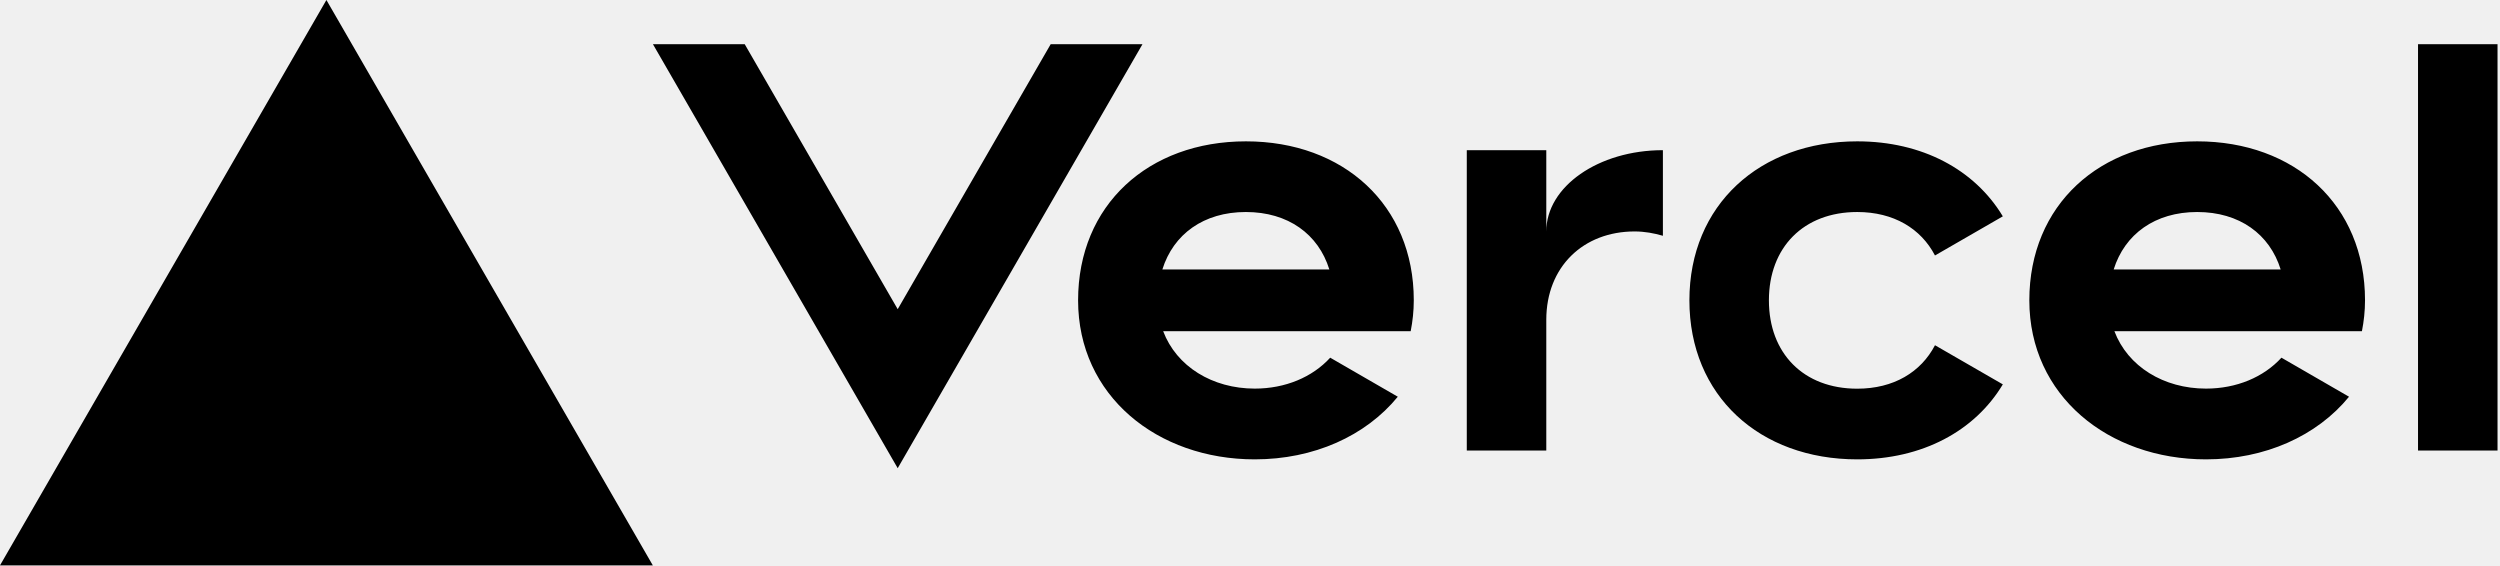
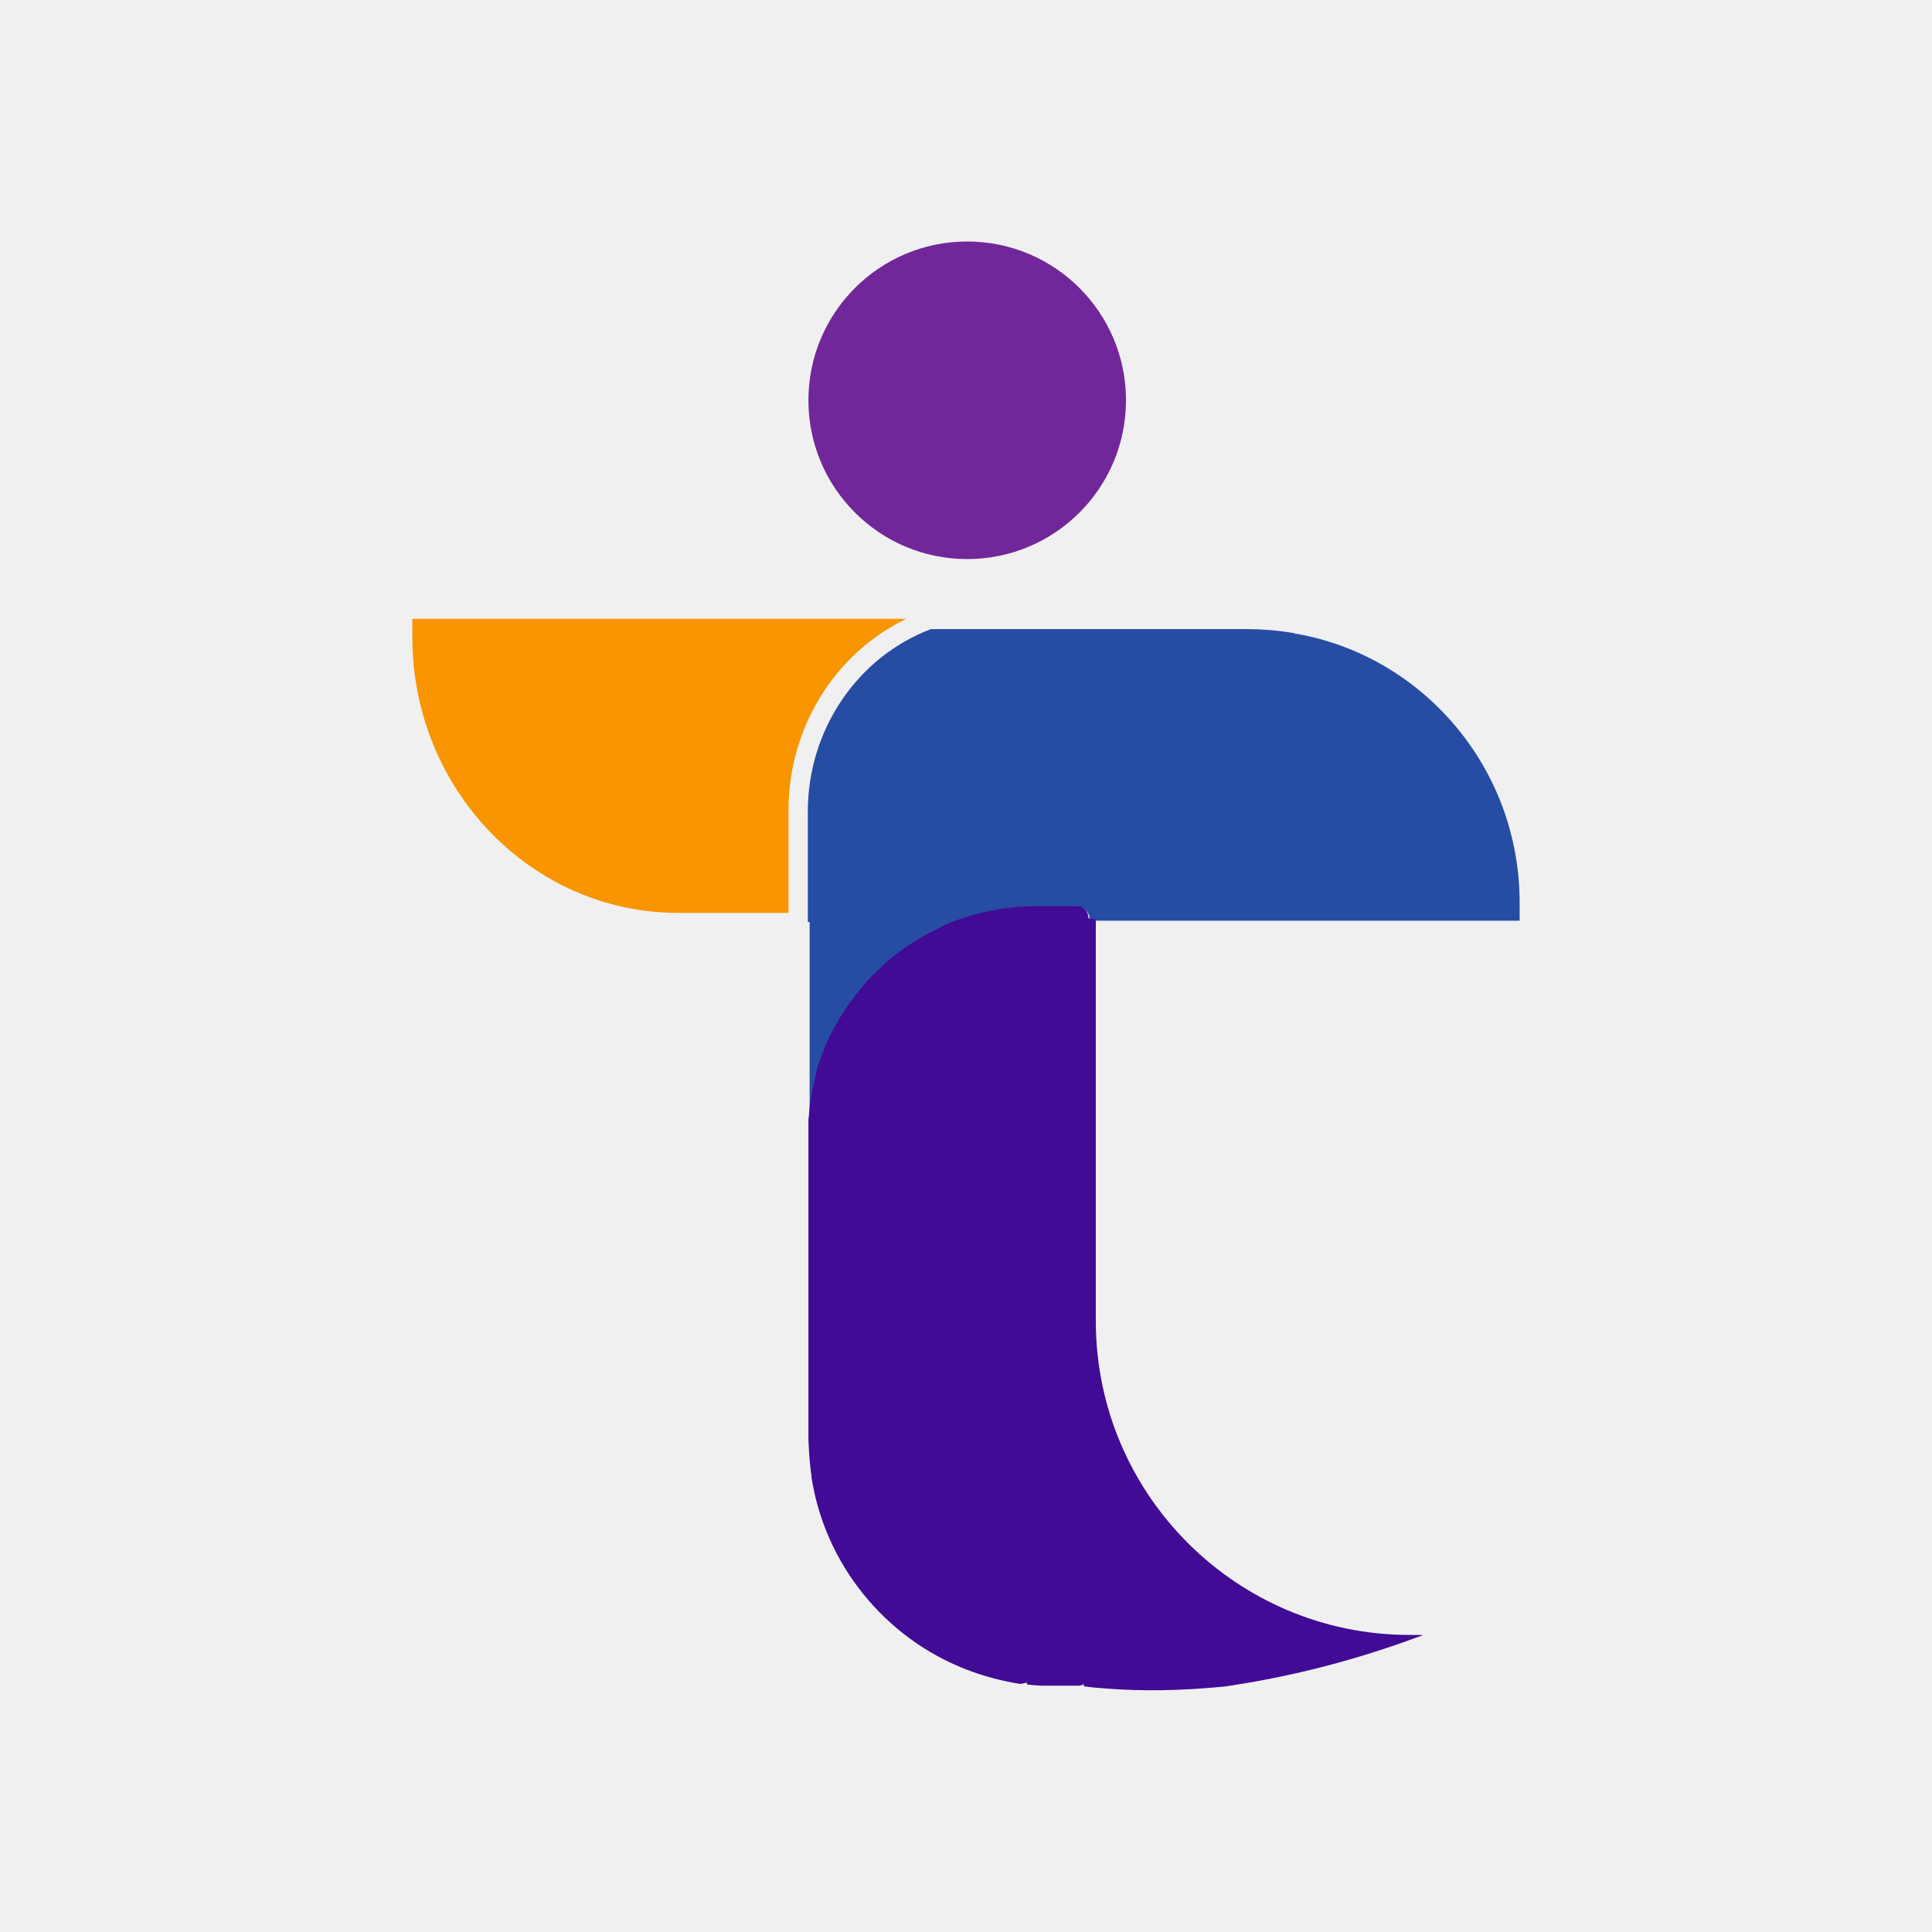
- <svg xmlns="http://www.w3.org/2000/svg" width="283" height="64" viewBox="0 0 283 64" fill="none">
-   <path d="M141.04 16c-11.04 0-19 7.2-19 18s8.96 18 20 18c6.67 0 12.55-2.64 16.19-7.09l-7.65-4.42c-2.02 2.21-5.09 3.5-8.54 3.5-4.79 0-8.86-2.5-10.37-6.5h28.02c.22-1.12.35-2.28.35-3.5 0-10.79-7.96-17.99-19-17.99zm-9.46 14.5c1.25-3.99 4.67-6.5 9.45-6.5 4.79 0 8.21 2.51 9.45 6.5h-18.9zM248.72 16c-11.04 0-19 7.2-19 18s8.96 18 20 18c6.67 0 12.55-2.64 16.19-7.09l-7.65-4.42c-2.02 2.21-5.09 3.5-8.54 3.5-4.79 0-8.86-2.5-10.37-6.5h28.02c.22-1.12.35-2.28.35-3.5 0-10.79-7.96-17.99-19-17.99zm-9.45 14.5c1.25-3.99 4.67-6.5 9.45-6.5 4.79 0 8.21 2.51 9.45 6.5h-18.9zM200.24 34c0 6 3.92 10 10 10 4.12 0 7.21-1.87 8.8-4.92l7.68 4.43c-3.18 5.3-9.14 8.49-16.48 8.49-11.05 0-19-7.2-19-18s7.96-18 19-18c7.34 0 13.29 3.19 16.48 8.49l-7.68 4.43c-1.59-3.05-4.68-4.92-8.8-4.92-6.07 0-10 4-10 10zm82.48-29v46h-9V5h9zM36.95 0L73.9 64H0L36.95 0zm92.38 5l-27.71 48L73.91 5H84.3l17.32 30 17.32-30h10.39zm58.91 12v9.69c-1-.29-2.06-.49-3.2-.49-5.81 0-10 4-10 10V51h-9V17h9v9.2c0-5.08 5.91-9.2 13.2-9.2z" fill="#000" />
+ <svg xmlns="http://www.w3.org/2000/svg" version="1.1" id="Layer_1" x="0px" y="0px" viewBox="0 0 32 32" style="enable-background:new 0 0 32 32;" xml:space="preserve">
+   <style type="text/css">
+ 	.st0{fill:#274CA3;}
+ 	.st1{fill:#410B95;}
+ 	.st2{fill:#712799;}
+ 	.st3{fill:#F89500;}
+ 	.st4{fill:url(#SVGID_1_);}
+ 	.st5{fill:url(#SVGID_2_);}
+ 	.st6{fill:url(#SVGID_3_);}
+ 	.st7{fill:url(#SVGID_4_);}
+ 	.st8{fill:none;stroke:#F89500;stroke-width:13.432;stroke-linecap:round;stroke-miterlimit:10;}
+ 	.st9{fill:url(#SVGID_5_);}
+ 	.st10{fill:#FAFBFC;}
+ 	.st11{fill:none;}
+ 	.st12{fill:#F89500;stroke:#FFFFFF;stroke-width:1.919;stroke-miterlimit:10;}
+ 	.st13{fill:#034AEA;}
+ 	.st14{fill:#2500FF;}
+ 	.st15{fill:#F00100;}
+ 	.st16{fill:#F20500;}
+ 	.st17{fill:none;stroke:#2500FF;stroke-width:6;stroke-miterlimit:10;}
+ 	.st18{fill:none;stroke:#2110FF;stroke-width:0.69;stroke-miterlimit:10;}
+ 	.st19{fill:none;stroke:#2110FF;stroke-width:0.644;stroke-miterlimit:10;}
+ 	.st20{fill:none;stroke:#2110FF;stroke-width:0.629;stroke-miterlimit:10;}
+ 	.st21{fill:none;stroke:#F7F2F2;stroke-width:6;stroke-miterlimit:10;}
+ 	.st22{fill:#F7F2F2;}
+ </style>
+   <g>
+     <g>
+       <g>
+         <path class="st0" d="M25.17,14.95v0.3h-7l-0.12-0.02c0-0.02,0-0.03-0.01-0.05c0-0.01,0-0.02,0-0.02     c-0.01-0.02-0.02-0.04-0.03-0.05c-0.01-0.01-0.02-0.02-0.03-0.03c-0.01-0.01-0.02-0.02-0.02-0.02c-0.01-0.01-0.02-0.02-0.04-0.02     h0c0,0,0,0-0.01,0c-0.01,0-0.02-0.01-0.03-0.01c-0.01,0-0.03,0-0.04,0h-0.68c-0.47,0-0.91,0.09-1.32,0.24     c-0.05,0.02-0.1,0.04-0.15,0.06l-0.08,0.04c-0.04,0.02-0.09,0.04-0.13,0.07c-0.02,0.01-0.04,0.02-0.07,0.03     c-0.01,0.01-0.02,0.02-0.03,0.02c-0.03,0.02-0.05,0.03-0.07,0.04c-0.06,0.03-0.11,0.07-0.17,0.1c0,0,0,0,0,0     c-0.03,0.02-0.06,0.04-0.09,0.06c0,0,0,0-0.01,0.01c-0.03,0.02-0.06,0.04-0.09,0.06c-0.16,0.12-0.31,0.25-0.45,0.39     c-0.02,0.02-0.05,0.05-0.07,0.07c-0.05,0.05-0.1,0.11-0.15,0.17c-0.02,0.03-0.04,0.05-0.06,0.08c0,0.01-0.01,0.01-0.02,0.02     c-0.02,0.02-0.03,0.05-0.05,0.07c-0.08,0.11-0.16,0.22-0.23,0.34c-0.02,0.03-0.03,0.06-0.05,0.09c-0.02,0.04-0.05,0.08-0.07,0.12     c-0.02,0.04-0.04,0.08-0.06,0.12c-0.04,0.09-0.07,0.18-0.11,0.27c-0.01,0.03-0.02,0.06-0.03,0.09c-0.01,0.02-0.02,0.05-0.03,0.07     c-0.01,0.04-0.02,0.08-0.03,0.12c-0.01,0.03-0.02,0.05-0.02,0.08c-0.01,0.03-0.02,0.07-0.02,0.1c-0.02,0.08-0.03,0.17-0.05,0.25     c0,0.05-0.01,0.1-0.02,0.14v0.01c0,0.04-0.01,0.07-0.01,0.11c0,0.03,0,0.07-0.01,0.1c0,0.03,0,0.07,0,0.11c0,0.04,0,0.08,0,0.12     v-3.53h-0.03v-1.83c0-1.35,0.82-2.56,2.04-3.02h5.23c0.25,0,0.5,0.02,0.74,0.06c0.01,0,0.03,0,0.04,0.01     C23.54,10.84,25.17,12.7,25.17,14.95z" />
+       </g>
+     </g>
+     <g>
+       <g>
+         <path class="st1" d="M23.55,27.09c-0.83,0.31-1.88,0.63-3.11,0.82c-0.04,0.01-0.08,0.01-0.12,0.02     c-0.78,0.08-1.42,0.08-1.96,0.04c-0.14-0.01-0.28-0.02-0.41-0.04v-0.04c-0.02,0.02-0.05,0.03-0.08,0.03c0,0,0,0,0,0     c-0.01,0-0.02,0-0.03,0h-0.34c-0.02,0-0.05,0-0.07,0h-0.01c-0.05,0-0.09,0-0.14,0c-0.09,0-0.18-0.01-0.27-0.02l0-0.03l-0.1,0.02     c-0.01,0-0.01,0-0.02,0c-0.31-0.05-0.61-0.13-0.89-0.24c-1.34-0.52-2.34-1.74-2.56-3.19c0,0,0-0.01,0-0.02     c-0.02-0.13-0.03-0.26-0.04-0.39c0-0.07-0.01-0.15-0.01-0.22v-5.05c0-0.04,0-0.08,0-0.12c0-0.03,0-0.07,0-0.11     c0-0.03,0.01-0.06,0.01-0.1c0-0.03,0.01-0.07,0.01-0.11v-0.01c0.01-0.05,0.02-0.1,0.02-0.14c0.02-0.08,0.03-0.17,0.05-0.25     c0.01-0.03,0.02-0.06,0.02-0.1c0.01-0.03,0.02-0.05,0.02-0.08c0.01-0.04,0.02-0.08,0.03-0.12c0.01-0.02,0.02-0.05,0.03-0.07     c0.01-0.03,0.02-0.06,0.03-0.09c0.03-0.09,0.07-0.18,0.11-0.27c0.02-0.04,0.04-0.08,0.06-0.12c0.02-0.04,0.04-0.08,0.07-0.12     c0.02-0.03,0.03-0.06,0.05-0.09c0.07-0.12,0.14-0.23,0.23-0.34c0.02-0.02,0.03-0.05,0.05-0.07c0-0.01,0.01-0.01,0.02-0.02     c0.02-0.03,0.04-0.05,0.06-0.08c0.05-0.06,0.1-0.12,0.15-0.17c0.02-0.02,0.04-0.05,0.07-0.07c0.14-0.14,0.29-0.28,0.45-0.39     c0.03-0.02,0.05-0.04,0.09-0.06c0,0,0,0,0.01-0.01c0.03-0.02,0.06-0.04,0.09-0.06c0,0,0,0,0,0c0.06-0.03,0.11-0.07,0.17-0.1     c0.02-0.02,0.05-0.03,0.07-0.04c0.01,0,0.02-0.01,0.03-0.02c0.02-0.01,0.05-0.02,0.07-0.03c0.05-0.02,0.09-0.05,0.13-0.07     l0.08-0.04c0.05-0.02,0.1-0.04,0.15-0.06c0.41-0.15,0.86-0.24,1.32-0.24h0.68c0.02,0,0.03,0,0.04,0c0.01,0,0.02,0.01,0.03,0.01     c0,0,0,0,0.01,0h0c0.02,0,0.03,0.01,0.04,0.02c0.01,0,0.02,0.01,0.02,0.02c0.01,0.01,0.02,0.02,0.03,0.03     c0.01,0.02,0.02,0.03,0.03,0.05c0,0.01,0,0.02,0,0.02c0,0.02,0.01,0.03,0.01,0.05l0.12,0.02v6.65c0,2.87,2.33,5.2,5.2,5.2H23.55z     " />
+       </g>
+     </g>
+     <g>
+       <g>
+         <circle class="st2" cx="16.02" cy="6.63" r="2.63" />
+       </g>
+     </g>
+     <g>
+       <g>
+         <path class="st3" d="M15.01,10.25c-1.18,0.57-1.95,1.8-1.95,3.17v1.7h-1.83c-2.43,0-4.4-2.05-4.4-4.56v-0.31H15.01z" />
+       </g>
+     </g>
+   </g>
+   <text transform="matrix(1 0 0 1 83.3486 73.8965)">
+     <tspan x="0" y="0" style="fill:#F9F9F9; font-family:'PauraqueSerifRough-Regular'; font-size:56.84px;">TWIST IN </tspan>
+     <tspan x="53.77" y="55.77" style="fill:#F9F9F9; font-family:'PauraqueSerifRough-Regular'; font-size:56.84px;">TECH </tspan>
+   </text>
+   <g>
+     <linearGradient id="SVGID_1_" gradientUnits="userSpaceOnUse" x1="705.851" y1="9.111" x2="1106.171" y2="168.951">
+       <stop offset="0" style="stop-color:#F89500" />
+       <stop offset="1" style="stop-color:#410B95" />
+     </linearGradient>
+     <path class="st4" d="M942.45,16v-0.53c0.14-14.27-7.37-27.5-19.66-34.73l-88.24-51.99l-27.34-30.76c-2.48-2.76-6.72-3.01-9.5-0.54   c-2.77,2.46-3.02,6.71-0.56,9.5l6.04,6.8c-6.75-0.98-13.71-0.2-20.15,2.31l-57.66-57.67c-2.63-2.62-6.89-2.62-9.51,0   c-2.31,2.29-2.57,5.89-0.84,8.49c0.96,0.4,1.86,0.99,2.65,1.72l28.13,26.3c3.52,3.28,3.52,8.58,0,11.83   c-1.75,1.63-4.03,2.46-6.34,2.46c-2.28,0-4.55-0.84-6.32-2.46l-7.34-6.85l-0.17,0.17l-8.86-8.63l-11.76-11   c-0.64-0.6-1.16-1.25-1.53-1.95l-8.89-8.64c-2.66-2.59-6.91-2.53-9.5,0.14c-1.75,1.78-2.28,4.31-1.63,6.55l44.91,44.92l16.28,15.83   l-0.29,0.15l6.66,6.66c1.99-0.8,4.13-1.25,6.38-1.32c9.84-0.31,18.52,7.07,19.67,16.85c1.67,14.1-11.99,25.63-26.49,20.13   c-5.94-2.25-10.22-7.57-11.37-13.81c-0.73-3.94-0.38-7.68,0.94-10.98l-9.65-9.65l-0.77,0.42l-91.77-88.38   c-2.7-2.57-6.92-2.49-9.5,0.17c-2.57,2.66-2.49,6.92,0.17,9.5l65.84,63.4c2.19-0.82,4.6-1.21,7.12-1.05   c7.51,0.5,13.95,5.98,15.67,13.31c0.77,3.25,0.53,6.45-0.41,9.3l0.68,0.64l-1.16,0.65c-2.42,5.82-7.96,10.04-14.52,10.55   c-0.46,0.05-0.93,0.06-1.41,0.06c-0.84,0-1.67-0.06-2.49-0.17c-8.35-1.21-14.78-8.41-14.78-17.1c0-0.33,0-0.65,0.03-0.96   l-42.35-41.27c-2.65-2.59-6.91-2.54-9.5,0.12c-2.6,2.65-2.54,6.91,0.12,9.51l24.85,24.21l7.71,7.27c3.49,3.28,3.62,8.75,0.36,12.22   c-1.72,1.78-4,2.7-6.27,2.7c-2.14,0-4.26-0.77-5.93-2.34l-17.04-16.11c-0.98-0.91-1.69-2.03-2.14-3.21l-0.02-0.02   c-2.76-2.48-7-2.26-9.5,0.48c-2.48,2.77-2.26,7,0.48,9.5l37.61,33.99l2.08,1.86l-0.11,0.09l3.59,3.53c1.15-0.2,2.34-0.33,3.55-0.33   c11.3,0,20.32,9.78,19.08,21.33c-0.97,8.99-8.34,16.19-17.35,16.99c-10.6,0.93-19.64-6.8-20.78-16.93   c-0.09-0.71-0.12-1.44-0.12-2.18c0-2,0.29-3.93,0.87-5.73l-30.66-32.38l-23.96-23.96c-2.23-0.68-4.72-0.15-6.52,1.55   c-2.7,2.56-2.8,6.8-0.25,9.5l38.63,40.8l-0.9,0.9l6.48,6.43c2.62,2.63,2.62,6.86,0.02,9.5c-1.33,1.32-3.05,1.98-4.76,1.98   c-0.7,0-1.36-0.11-2.01-0.31l-54.85-51.54c-2.7-2.54-6.96-2.42-9.5,0.28c-2.53,2.71-2.42,6.97,0.29,9.5l86.66,81.47v0.02   l12.39,11.01c4.65,4.12,4.12,11.53-1.05,14.96l-0.74,0.5c-3.69,2.46-8.58,2.06-11.79-0.99l-7.65-7.25   c-1.83-0.11-3.66,0.56-5.03,1.94c-2.62,2.62-2.62,6.88,0,9.51l13.51,13.51l-0.33,36.64c-0.12,14.25,7.37,27.5,19.66,34.73   l105.04,61.87c12.28,7.23,27.5,7.37,39.9,0.36l106.13-60.04c7.87-4.45,13.86-11.35,17.23-19.46h273.63V16H942.45z M885.96,143.51   l-80.38,47.09c-5.22,3.07-11.66,3.1-16.92,0.11l-80.99-46.07c-5.25-2.99-8.5-8.55-8.55-14.59l-0.59-93.16   c-0.05-6.04,3.14-11.65,8.37-14.72l80.38-47.09c5.22-3.05,11.66-3.1,16.92-0.11l80.99,46.07c5.25,2.99,8.52,8.55,8.55,14.59   l0.59,93.18C894.37,134.85,891.18,140.46,885.96,143.51z" />
+     <g>
+       <g>
+         <g>
+           <radialGradient id="SVGID_2_" cx="715.086" cy="-115.051" r="1.773" gradientUnits="userSpaceOnUse">
+             <stop offset="0.739" style="stop-color:#FFFFFF;stop-opacity:0" />
+             <stop offset="0.806" style="stop-color:#FFFFFF;stop-opacity:0.43" />
+             <stop offset="0.817" style="stop-color:#FFFFFF;stop-opacity:0.5" />
+             <stop offset="0.823" style="stop-color:#DBC01F" />
+             <stop offset="0.83" style="stop-color:#F1DC3A" />
+             <stop offset="0.835" style="stop-color:#F5E13F" />
+             <stop offset="0.839" style="stop-color:#DBC01F" />
+             <stop offset="0.852" style="stop-color:#E1CB46" />
+             <stop offset="0.872" style="stop-color:#E9D976" />
+             <stop offset="0.892" style="stop-color:#F0E4A0" />
+             <stop offset="0.913" style="stop-color:#F5EEC3" />
+             <stop offset="0.933" style="stop-color:#FAF5DD" />
+             <stop offset="0.954" style="stop-color:#FDFBF0" />
+             <stop offset="0.976" style="stop-color:#FEFEFB" />
+             <stop offset="0.999" style="stop-color:#FFFFFF" />
+           </radialGradient>
+           <path class="st5" d="M716.8-108.58l-11.76-11c-0.64-0.6-1.16-1.25-1.53-1.95L716.8-108.58z" />
+           <radialGradient id="SVGID_3_" cx="869.14" cy="82.841" r="29.899" gradientUnits="userSpaceOnUse">
+             <stop offset="0.739" style="stop-color:#FFFFFF;stop-opacity:0" />
+             <stop offset="0.806" style="stop-color:#FFFFFF;stop-opacity:0.43" />
+             <stop offset="0.817" style="stop-color:#FFFFFF;stop-opacity:0.5" />
+             <stop offset="0.823" style="stop-color:#DBC01F" />
+             <stop offset="0.83" style="stop-color:#F1DC3A" />
+             <stop offset="0.835" style="stop-color:#F5E13F" />
+             <stop offset="0.839" style="stop-color:#DBC01F" />
+             <stop offset="0.852" style="stop-color:#E1CB46" />
+             <stop offset="0.872" style="stop-color:#E9D976" />
+             <stop offset="0.892" style="stop-color:#F0E4A0" />
+             <stop offset="0.913" style="stop-color:#F5EEC3" />
+             <stop offset="0.933" style="stop-color:#FAF5DD" />
+             <stop offset="0.954" style="stop-color:#FDFBF0" />
+             <stop offset="0.976" style="stop-color:#FEFEFB" />
+             <stop offset="0.999" style="stop-color:#FFFFFF" />
+           </radialGradient>
+           <path class="st6" d="M894.32,128.81c0.05,6.04-3.14,11.65-8.37,14.7l-80.38,47.09c-5.22,3.07-11.66,3.1-16.92,0.11l-80.99-46.07      c-5.25-2.99-8.5-8.55-8.55-14.59l-0.59-93.16c-0.05-6.04,3.14-11.65,8.37-14.72l80.38-47.09c5.22-3.05,11.66-3.1,16.92-0.11      l80.99,46.07c5.25,2.99,8.52,8.55,8.55,14.59L894.32,128.81z" />
+           <g>
+             <radialGradient id="SVGID_4_" cx="584.606" cy="-43.042" r="269.029" gradientUnits="userSpaceOnUse">
+               <stop offset="0.739" style="stop-color:#FFFFFF;stop-opacity:0" />
+               <stop offset="0.806" style="stop-color:#FFFFFF;stop-opacity:0.43" />
+               <stop offset="0.817" style="stop-color:#FFFFFF;stop-opacity:0.5" />
+               <stop offset="0.823" style="stop-color:#DBC01F" />
+               <stop offset="0.83" style="stop-color:#F1DC3A" />
+               <stop offset="0.835" style="stop-color:#F5E13F" />
+               <stop offset="0.839" style="stop-color:#DBC01F" />
+               <stop offset="0.852" style="stop-color:#E1CB46" />
+               <stop offset="0.872" style="stop-color:#E9D976" />
+               <stop offset="0.892" style="stop-color:#F0E4A0" />
+               <stop offset="0.913" style="stop-color:#F5EEC3" />
+               <stop offset="0.933" style="stop-color:#FAF5DD" />
+               <stop offset="0.954" style="stop-color:#FDFBF0" />
+               <stop offset="0.976" style="stop-color:#FEFEFB" />
+               <stop offset="0.999" style="stop-color:#FFFFFF" />
+             </radialGradient>
+             <path class="st7" d="M621.77-31.06l-23.96-23.96c1.1,0.31,2.12,0.91,2.97,1.8L621.77-31.06z" />
+           </g>
+           <circle class="st3" cx="700.49" cy="-53.4" r="7.68" />
+           <line class="st8" x1="535.47" y1="-59.15" x2="549.86" y2="-44.76" />
+           <line class="st8" x1="594.95" y1="-91.77" x2="616.06" y2="-70.67" />
+           <line class="st8" x1="550.82" y1="-132.07" x2="571.92" y2="-110.96" />
+           <line class="st8" x1="625.65" y1="-187.71" x2="646.76" y2="-166.61" />
+           <g>
+             <radialGradient id="SVGID_5_" cx="628.496" cy="-115.051" r="1107.604" gradientUnits="userSpaceOnUse">
+               <stop offset="0.739" style="stop-color:#FFFFFF;stop-opacity:0" />
+               <stop offset="0.806" style="stop-color:#FFFFFF;stop-opacity:0.43" />
+               <stop offset="0.817" style="stop-color:#FFFFFF;stop-opacity:0.5" />
+               <stop offset="0.823" style="stop-color:#DBC01F" />
+               <stop offset="0.83" style="stop-color:#F1DC3A" />
+               <stop offset="0.835" style="stop-color:#F5E13F" />
+               <stop offset="0.839" style="stop-color:#DBC01F" />
+               <stop offset="0.852" style="stop-color:#E1CB46" />
+               <stop offset="0.872" style="stop-color:#E9D976" />
+               <stop offset="0.892" style="stop-color:#F0E4A0" />
+               <stop offset="0.913" style="stop-color:#F5EEC3" />
+               <stop offset="0.933" style="stop-color:#FAF5DD" />
+               <stop offset="0.954" style="stop-color:#FDFBF0" />
+               <stop offset="0.976" style="stop-color:#FEFEFB" />
+               <stop offset="0.999" style="stop-color:#FFFFFF" />
+             </radialGradient>
+             <path class="st9" d="M716.8-108.58l-11.76-11c-0.64-0.6-1.16-1.25-1.53-1.95L716.8-108.58z" />
+           </g>
+         </g>
+         <circle class="st3" cx="758.05" cy="-38.05" r="8.63" />
+         <circle class="st3" cx="670.74" cy="7.05" r="8.63" />
+         <g>
+           <path class="st3" d="M690.89-174.28c-2.97,0-5.79,0.77-8.25,2.11c-0.35-0.81-0.86-1.57-1.55-2.21l-30.7-28.78      c-2.71-2.55-6.95-2.42-9.48,0.31c-2.55,2.71-2.4,6.95,0.31,9.48l30.7,28.78c0.81,0.79,1.77,1.3,2.78,1.57v0.02      c-0.69,1.86-1.07,3.88-1.07,5.99c0,9.54,7.73,17.27,17.27,17.27c9.54,0,17.27-7.73,17.27-17.27      C708.16-166.55,700.43-174.28,690.89-174.28z M690.89-148.38c-4.78,0-8.63-3.86-8.63-8.63c0-4.78,3.86-8.63,8.63-8.63      c4.78,0,8.63,3.86,8.63,8.63C699.53-152.24,695.67-148.38,690.89-148.38z" />
+         </g>
+         <g>
+           <path class="st3" d="M607.31-137.82c-2.97,0-5.79,0.77-8.25,2.11c-0.35-0.81-0.86-1.57-1.55-2.21l-47.97-47.97      c-2.71-2.55-6.95-2.42-9.48,0.31c-2.55,2.71-2.4,6.95,0.31,9.48l47.97,47.97c0.81,0.79,1.77,1.3,2.78,1.57v0.02      c-0.69,1.86-1.07,3.88-1.07,5.99c0,9.54,7.73,17.27,17.27,17.27c9.54,0,17.27-7.73,17.27-17.27      C624.58-130.09,616.84-137.82,607.31-137.82z M607.31-111.92c-4.78,0-8.63-3.86-8.63-8.63c0-4.78,3.86-8.63,8.63-8.63      c4.78,0,8.63,3.86,8.63,8.63C615.94-115.78,612.09-111.92,607.31-111.92z" />
+         </g>
+         <g>
+           <path class="st3" d="M572.83-85.44c-2.97-0.1-5.81,0.58-8.33,1.84c-0.31-0.83-0.81-1.61-1.48-2.26l-33.56-35.54      c-2.63-2.65-6.87-2.65-9.48-0.02c-2.65,2.63-2.63,6.87-0.02,9.5l33.58,35.54c0.77,0.81,1.71,1.36,2.72,1.67v0.02      c-0.75,1.82-1.21,3.84-1.27,5.95c-0.33,9.52,7.14,17.5,16.67,17.83c9.54,0.31,17.52-7.16,17.85-16.69      C589.83-77.15,582.36-85.13,572.83-85.44z M571.96-59.56c-4.78-0.15-8.5-4.14-8.35-8.92c0.17-4.76,4.14-8.5,8.92-8.33      c4.78,0.15,8.5,4.13,8.35,8.9C580.73-63.12,576.74-59.4,571.96-59.56z" />
+         </g>
+       </g>
+       <g>
+         <path class="st10" d="M894.32,128.81c0.05,6.04-3.14,11.65-8.37,14.7l-80.38,47.09c-5.22,3.07-11.66,3.1-16.92,0.11l-80.99-46.07     c-5.25-2.99-8.5-8.55-8.55-14.59l-0.59-93.16c-0.05-6.04,3.14-11.65,8.37-14.72l80.38-47.09c5.22-3.05,11.66-3.1,16.92-0.11     l80.99,46.07c5.25,2.99,8.52,8.55,8.55,14.59L894.32,128.81z" />
+         <g>
+           <g>
+             <path class="st0" d="M858.07,75.89v1.98h-46.31l-0.8-0.13c0-0.13-0.03-0.23-0.05-0.33c0-0.05-0.03-0.1-0.03-0.15       c-0.05-0.13-0.1-0.26-0.18-0.36c-0.08-0.08-0.13-0.15-0.21-0.21c-0.05-0.05-0.1-0.1-0.15-0.13c-0.08-0.08-0.15-0.13-0.26-0.15       h-0.03c-0.03-0.03-0.03-0.03-0.05-0.03c-0.08-0.03-0.13-0.05-0.21-0.08c-0.08-0.03-0.18-0.03-0.28-0.03h-4.49       c-3.08,0-6.04,0.56-8.76,1.59c-0.33,0.13-0.67,0.26-1.03,0.41c-0.18,0.08-0.36,0.15-0.54,0.23c-0.28,0.13-0.57,0.28-0.87,0.44       c-0.13,0.05-0.28,0.13-0.44,0.21c-0.08,0.05-0.15,0.1-0.23,0.13c-0.18,0.1-0.33,0.18-0.49,0.28c-0.39,0.21-0.74,0.44-1.13,0.67       c0,0,0,0.03-0.03,0.03c-0.18,0.13-0.39,0.26-0.59,0.39c-0.03,0.03-0.03,0.03-0.05,0.05c-0.21,0.13-0.39,0.26-0.57,0.41       c-1.08,0.77-2.08,1.64-3.01,2.59c-0.15,0.15-0.31,0.31-0.44,0.46c-0.36,0.36-0.69,0.74-1.03,1.13       c-0.13,0.18-0.28,0.33-0.41,0.51c-0.03,0.05-0.08,0.08-0.1,0.13c-0.1,0.15-0.23,0.31-0.33,0.46c-0.54,0.72-1.05,1.46-1.49,2.26       c-0.13,0.18-0.23,0.39-0.33,0.59c-0.15,0.28-0.31,0.54-0.44,0.82c-0.13,0.26-0.26,0.51-0.39,0.77       c-0.26,0.57-0.49,1.16-0.72,1.77c-0.08,0.18-0.15,0.39-0.21,0.59c-0.05,0.15-0.1,0.33-0.18,0.49       c-0.08,0.26-0.15,0.51-0.21,0.77c-0.05,0.18-0.1,0.33-0.15,0.51c-0.05,0.23-0.1,0.44-0.15,0.64c-0.13,0.54-0.23,1.1-0.33,1.67       c-0.03,0.31-0.08,0.64-0.13,0.95v0.08c-0.03,0.26-0.05,0.49-0.08,0.72c0,0.23-0.03,0.44-0.05,0.64c0,0.23-0.03,0.49-0.03,0.72       c0,0.26-0.03,0.54-0.03,0.82V77.86h-1.57V66.05c0-9.37,6.01-17.34,14.38-20.24h35.08c1.67,0,3.29,0.13,4.88,0.39       c0.08,0.03,0.18,0.03,0.26,0.05C847.31,48.69,858.07,61.01,858.07,75.89z" />
+           </g>
+           <g>
+             <path class="st1" d="M847.38,156.23c-5.5,2.05-12.43,4.16-20.6,5.42c-0.26,0.05-0.51,0.08-0.77,0.13       c-5.16,0.54-9.37,0.54-12.97,0.28c-0.95-0.05-1.87-0.13-2.75-0.26v-0.28c-0.15,0.13-0.33,0.21-0.54,0.23c-0.03,0-0.03,0-0.03,0       c-0.05,0-0.13,0.03-0.21,0.03h-2.26c-0.15,0-0.31,0-0.46-0.03h-0.08c-0.31,0-0.62,0-0.92-0.03c-0.59-0.03-1.18-0.08-1.77-0.13       l0.03-0.18l-0.67,0.1c-0.05-0.03-0.08-0.03-0.13-0.03c-2.05-0.31-4.03-0.85-5.91-1.62c-8.86-3.47-15.46-11.48-16.93-21.14       c-0.03-0.03-0.03-0.08-0.03-0.1c-0.13-0.85-0.21-1.7-0.26-2.57c-0.03-0.49-0.05-0.98-0.05-1.46v-33.39       c0-0.28,0.03-0.56,0.03-0.82c0-0.23,0.03-0.49,0.03-0.72c0.03-0.21,0.05-0.41,0.05-0.64c0.03-0.23,0.05-0.46,0.08-0.72v-0.08       c0.05-0.31,0.1-0.64,0.13-0.95c0.1-0.57,0.21-1.13,0.33-1.67c0.05-0.21,0.1-0.41,0.15-0.64c0.05-0.18,0.1-0.33,0.15-0.51       c0.05-0.26,0.13-0.51,0.21-0.77c0.08-0.15,0.13-0.33,0.18-0.49c0.05-0.21,0.13-0.41,0.21-0.59c0.23-0.62,0.46-1.21,0.72-1.77       c0.13-0.26,0.26-0.51,0.39-0.77c0.13-0.28,0.28-0.54,0.44-0.82c0.1-0.21,0.21-0.41,0.33-0.59c0.44-0.8,0.95-1.54,1.49-2.26       c0.1-0.15,0.23-0.31,0.33-0.46c0.03-0.05,0.08-0.08,0.1-0.13c0.13-0.18,0.28-0.33,0.41-0.51c0.33-0.39,0.67-0.77,1.03-1.13       c0.13-0.15,0.28-0.31,0.44-0.46c0.92-0.95,1.93-1.82,3.01-2.59c0.18-0.15,0.36-0.28,0.57-0.41c0.03-0.03,0.03-0.03,0.05-0.05       c0.21-0.13,0.41-0.26,0.59-0.39c0.03,0,0.03-0.03,0.03-0.03c0.39-0.23,0.74-0.46,1.13-0.67c0.15-0.1,0.31-0.18,0.49-0.28       c0.08-0.03,0.15-0.08,0.23-0.13c0.15-0.08,0.31-0.15,0.44-0.21c0.31-0.15,0.59-0.31,0.87-0.44c0.18-0.08,0.36-0.15,0.54-0.23       c0.36-0.15,0.69-0.28,1.03-0.41c2.72-1.03,5.68-1.59,8.76-1.59h4.49c0.1,0,0.21,0,0.28,0.03c0.08,0.03,0.13,0.05,0.21,0.08       l-0.33-0.03v2.8h2.08v42.71c0,18.98,15.39,34.37,34.37,34.37H847.38z" />
+             <path d="M802.13,141.54l-0.02,0.13c-0.17-0.02-0.33-0.04-0.48-0.06L802.13,141.54z" />
+           </g>
+           <g>
+             <path class="st1" d="M802.13,141.54l-0.02,0.13c-0.17-0.02-0.33-0.04-0.48-0.06L802.13,141.54z" />
+             <path class="st1" d="M806.79,141.81v0.02c-0.1,0-0.17,0-0.27-0.02H806.79z" />
+             <path class="st1" d="M807.88,79.12v0.96h-1.55v-2.09l0.25,0.02l0.04,0.02h0.02c0.08,0.02,0.13,0.06,0.19,0.12       c0.04,0.02,0.08,0.06,0.12,0.1c0.06,0.04,0.1,0.1,0.15,0.15c0.06,0.08,0.1,0.17,0.13,0.27c0,0.04,0.02,0.08,0.02,0.12       c0.02,0.08,0.04,0.17,0.04,0.25v0.1H807.88z" />
+           </g>
+           <g>
+             <polyline class="st11" points="801.63,141.62 802.13,141.54 802.11,141.68      " />
+             <path d="M806.79,141.81v0.02c-0.1,0-0.17,0-0.27-0.02H806.79z" />
+           </g>
+           <g>
+             <path d="M802.13,141.54l-0.02,0.13c-0.17-0.02-0.33-0.04-0.48-0.06L802.13,141.54z" />
+             <path d="M806.79,141.81v0.02c-0.1,0-0.17,0-0.27-0.02H806.79z" />
+           </g>
+           <g>
+             <circle class="st2" cx="797.52" cy="20.87" r="17.41" />
+           </g>
+           <g>
+             <path class="st12" d="M792.32,45.8c-8.38,2.9-14.4,10.87-14.4,20.25v11.81h-13.06c-16.61,0-30.08-13.46-30.08-30.08V45.8       H792.32z" />
+           </g>
+         </g>
+       </g>
+     </g>
+     <text transform="matrix(1 0 0 1 932.3486 73.8965)">
+       <tspan x="0" y="0" style="fill:#F9F9F9; font-family:'PauraqueSerifRough-Regular'; font-size:56.84px;">TWIST IN </tspan>
+       <tspan x="53.77" y="55.77" style="fill:#F9F9F9; font-family:'PauraqueSerifRough-Regular'; font-size:56.84px;">TECH </tspan>
+     </text>
+   </g>
+   <g>
+     <g>
+       <path class="st13" d="M1870-50.46c0,92.58-75.02,167.6-167.6,167.6c-69.6,0-129.24-42.37-154.56-102.75    c10.49,1.35,21.17,2.19,31.95,2.44c3.39-0.58,6.78-1.2,10.2-1.89c7.73-1.57,15.49-3.21,23.18-5.14    c15.44-3.71,30.78-8.01,45.9-12.97c3.9-1.27,7.84-2.59,11.7-3.97l0.33,38.84c-14.8,6.92-29.88,13.3-45.22,19.06    c-2.22,0.87-4.44,1.67-6.67,2.51c22.78,18.33,51.71,29.26,83.19,29.26c73.45,0,132.99-59.54,132.99-132.99    c0-13.37-1.97-26.27-5.69-38.44c-9.11,12.86-19.78,24.63-31,35.78c-11.99,11.91-25.07,22.73-38.66,32.75    c-18.91,14.03-38.95,26.38-59.68,37.42l-0.19-35.45c15.93-6.56,31.48-14.03,46.5-22.48c13.88-7.8,27.36-16.36,39.97-26.12    c12.57-9.73,24.73-20.19,35.34-32.18c10.67-11.91,20.29-24.85,28.2-38.98c7.72-14.21,13.74-29.41,18-45.29    c-2.26,16.25-6.38,32.39-12.46,47.91c-1.24,3.06-2.55,6.05-3.94,9.04C1863.44-103.66,1870-77.83,1870-50.46z" />
+       <path class="st14" d="M1833.89-154.41c-5.28,8.6-10.96,16.87-17.09,24.85c-0.65,0.91-1.34,1.82-2.07,2.69    c-0.73,0.62-1.46,1.24-2.19,1.86c-1.35,1.13-2.7,2.22-4.08,3.39l-8.64,6.96c-5.79,4.55-11.62,9.03-17.48,13.37    c-11.81,8.71-23.8,17.02-36.04,24.92c-15.08,9.73-30.46,18.95-46.27,27.44l-0.18-38.41c7.9-6.41,15.66-12.97,23.24-19.67    c0.22-0.22,0.48-0.4,0.69-0.62c9.88-8.78,19.46-17.85,28.75-27.14l0.58-0.59c4.85-4.84,9.59-9.76,14.25-14.75l6.89-7.51    c0.87-0.98,1.78-2,2.66-2.99c-21.25-14.43-46.9-22.84-74.51-22.84c-73.46,0-132.99,59.53-132.99,132.99    c0,12.35,1.67,24.34,4.88,35.67c3.31-1.1,6.56-2.26,9.8-3.43c13.04-4.73,25.58-10.71,37.86-17.09    c12.24-6.37,24.12-13.55,35.63-21.13c4.3-2.8,8.53-5.68,12.72-8.63l0.25,30.82c-0.18,0.07-0.4,0.18-0.58,0.26    c-13.23,6.08-26.67,11.66-40.45,16.36c-13.73,4.66-27.65,8.85-41.9,11.73c-14.17,2.88-28.53,5.03-42.92,5.5    c-14.39,0.51-28.71-0.33-42.7-2.7c12.1,0.22,24.05-0.72,35.82-2.62c-2.63-12.9-3.03-31.84-3.03-44.74    c0-92.59,75.02-167.61,167.61-167.61C1755.7-218.07,1803.18-193.18,1833.89-154.41z" />
+       <path class="st15" d="M1814.73-126.87c-0.59,0.8-1.21,1.6-1.82,2.37c-0.11-0.18-0.22-0.33-0.37-0.51    C1813.27-125.63,1814-126.25,1814.73-126.87z" />
+       <path class="st16" d="M1817.28-129.09c-0.88,0.76-1.71,1.53-2.55,2.22c0.73-0.87,1.42-1.78,2.07-2.69L1817.28-129.09z" />
+       <path class="st17" d="M1756.52-134.77c-0.49,0.55-0.99,1.1-1.49,1.65c-12.93,8.72-21.96,17.23-31.25,25.49h-24.04l0.11,20.29    l0.18,38.41l0.14,30.53l0.19,35.45l0.21,37.97l-29.14,11.58l-0.33-34.9l-0.33-38.84l-0.22-27.11l-0.25-30.82l-0.37-42.56    l-44.51,0.69l-12.36-27.83H1756.52z" />
+       <path class="st17" d="M1757.53-134.77c-0.85,0.55-1.68,1.1-2.5,1.65c0.5-0.55,1-1.1,1.49-1.65H1757.53z" />
+     </g>
+     <g>
+       <rect x="1603.53" y="191.93" class="st13" width="32.79" height="46.46" />
+       <rect x="1693.7" y="191.93" class="st13" width="34.16" height="46.46" />
+       <rect x="1742.89" y="194.66" class="st13" width="36.89" height="42.36" />
+       <rect x="1651.35" y="191.93" class="st13" width="28.69" height="46.46" />
+       <text transform="matrix(1 0 0 1 1578.369 175.7345)" style="font-family:'Lato-Black'; font-size:50.135px;">TWIST IN</text>
+       <text transform="matrix(1 0 0 1 1604.633 235.0509)">
+         <tspan x="0" y="0" style="fill:#F4EDED; font-family:'Lato-Black'; font-size:50.135px; letter-spacing:15;">TECH</tspan>
+         <tspan x="191.84" y="0" style="font-family:'Lato-Black'; font-size:50.135px; letter-spacing:15;"> </tspan>
+       </text>
+     </g>
+   </g>
+   <g>
+     <rect x="1797" y="139.5" width="37" height="1" />
+   </g>
+   <g>
+     <rect x="1797" y="159" width="26" height="1" />
+   </g>
+   <g>
+     <rect x="1797" y="174" width="52" height="1" />
+   </g>
+   <circle class="st18" cx="1855.29" cy="174.53" r="6.21" />
+   <circle class="st19" cx="1828.71" cy="159.08" r="5.79" />
+   <circle class="st20" cx="1839.84" cy="140.47" r="5.66" />
+   <path class="st21" d="M1757.53-134.77h-1.01" />
+   <g>
+     <polygon class="st22" points="1758.64,-104.64 1721,-105 1724,-111 1752.42,-110.64 1759.64,-131.78 1749.03,-131.77    1755.32,-137.77 1756.53,-137.78 1768.42,-137.78  " />
+   </g>
</svg>
